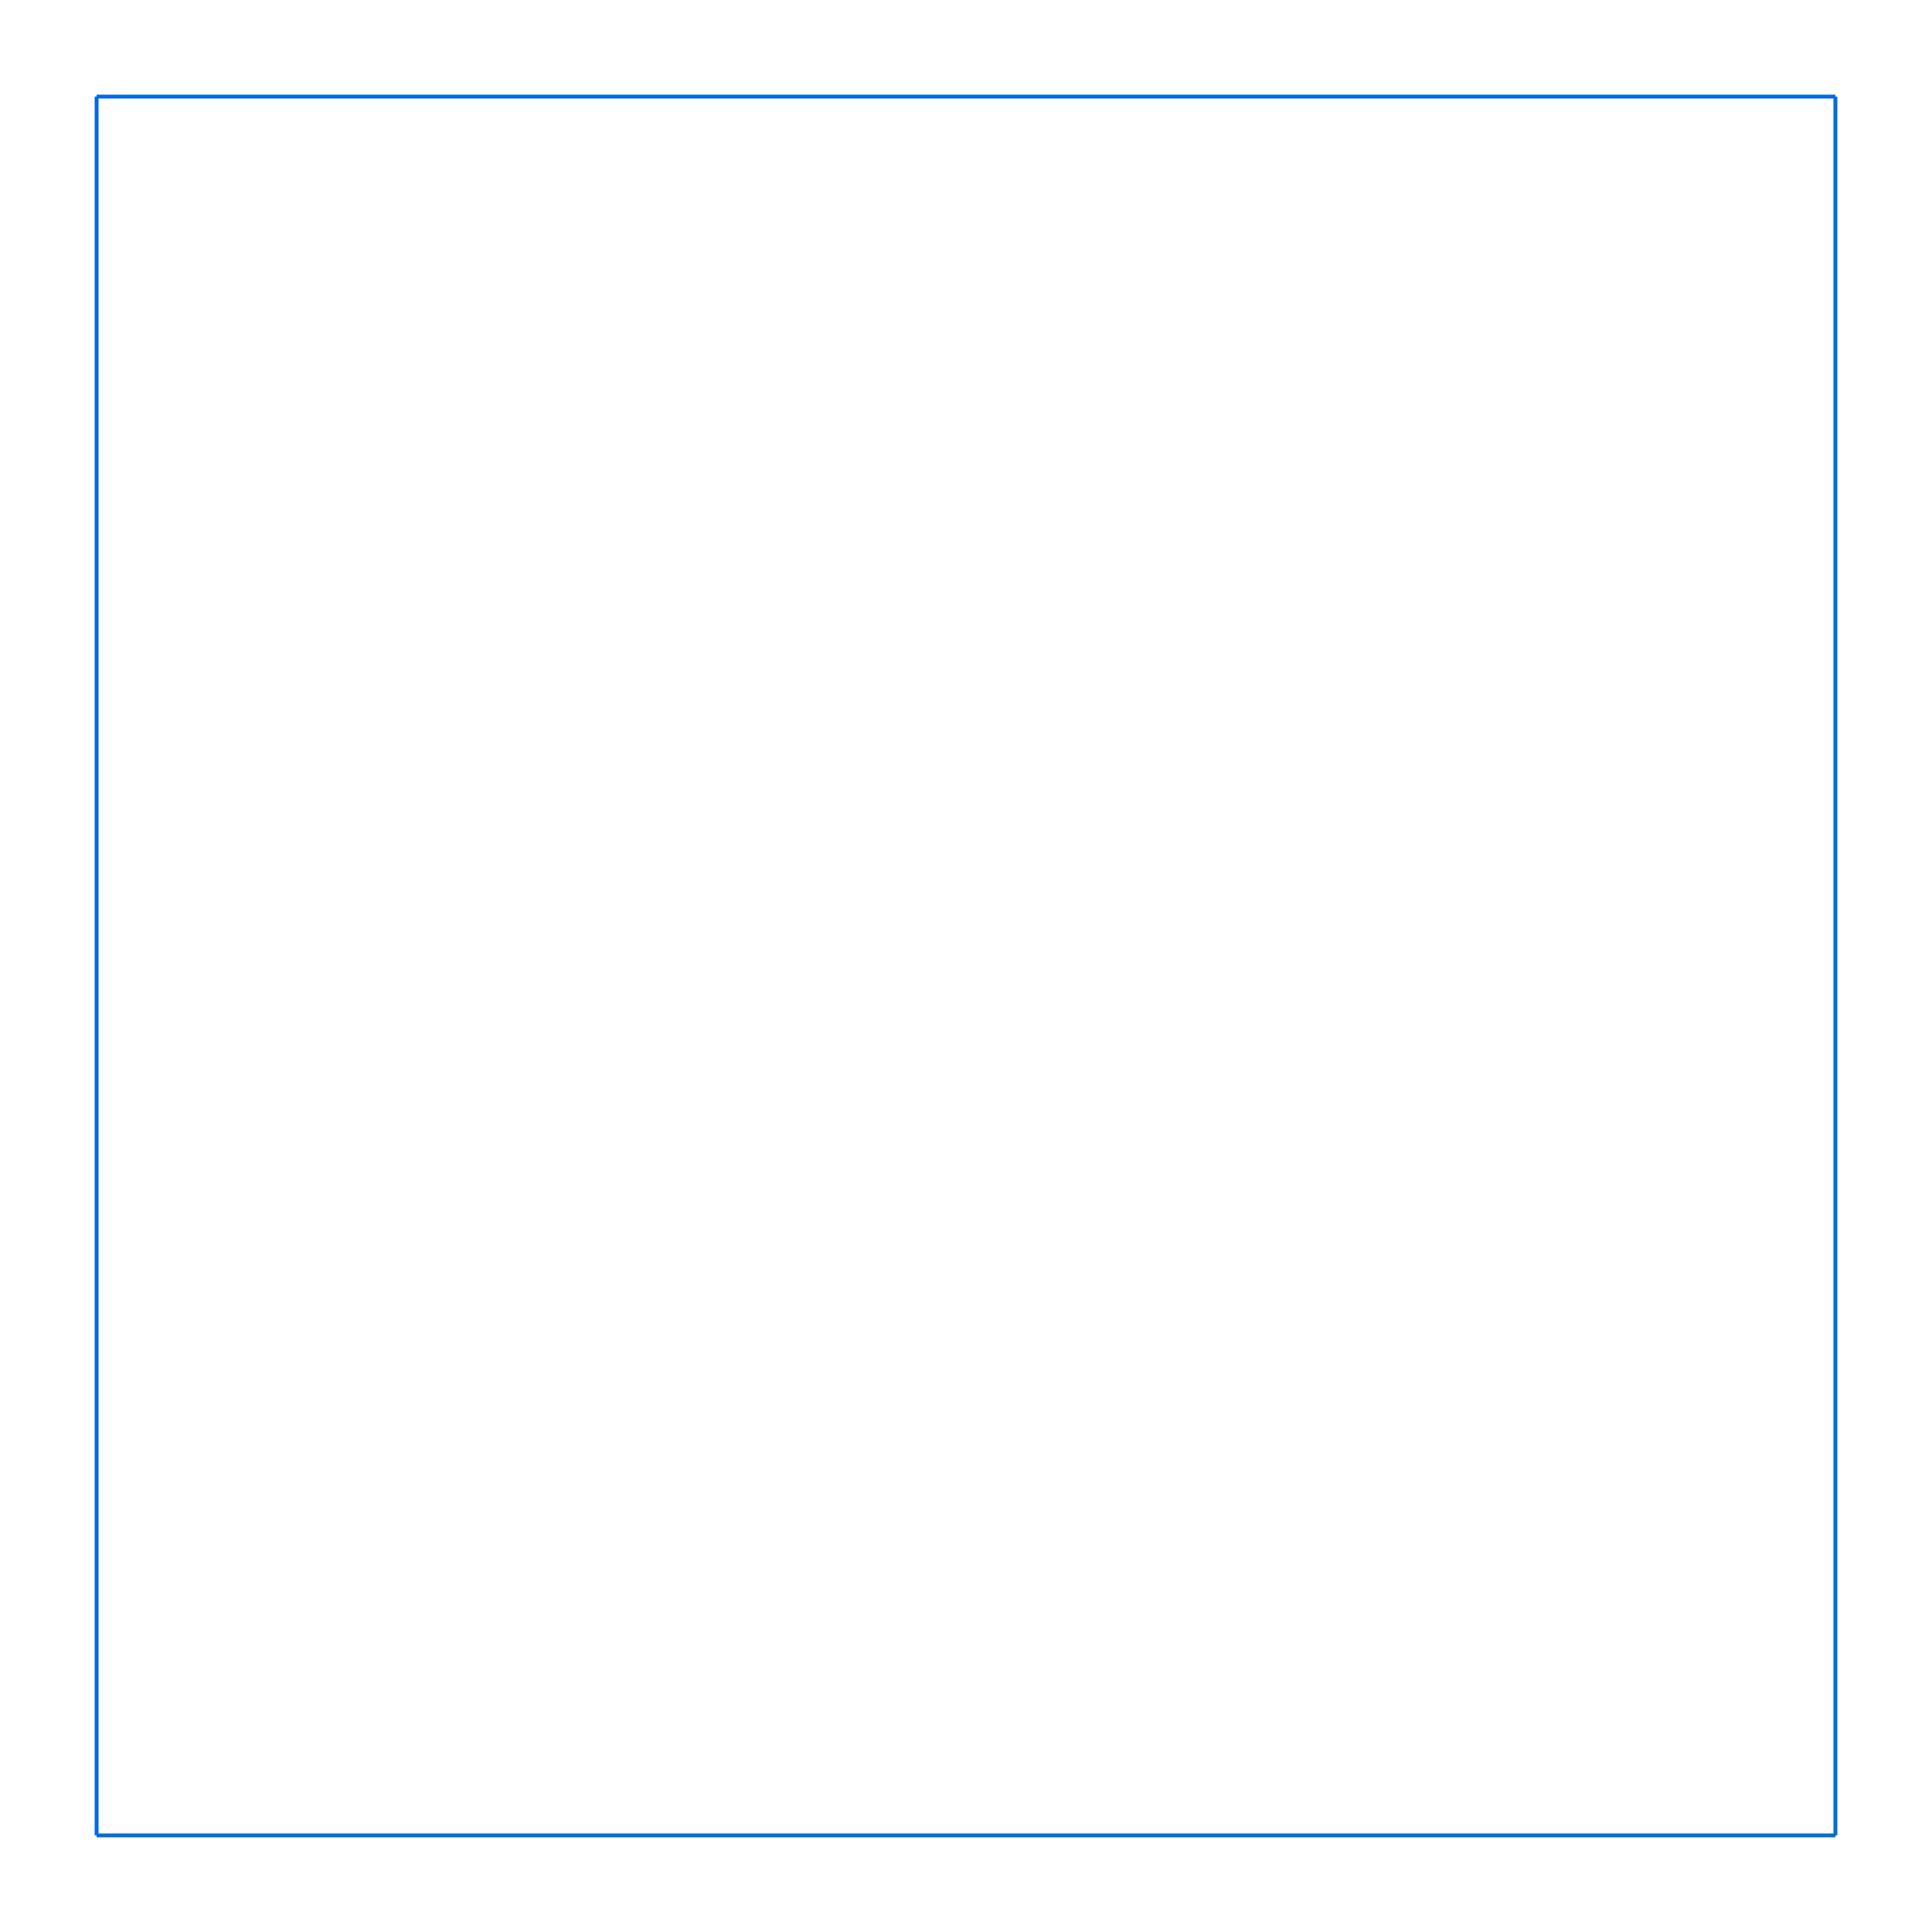
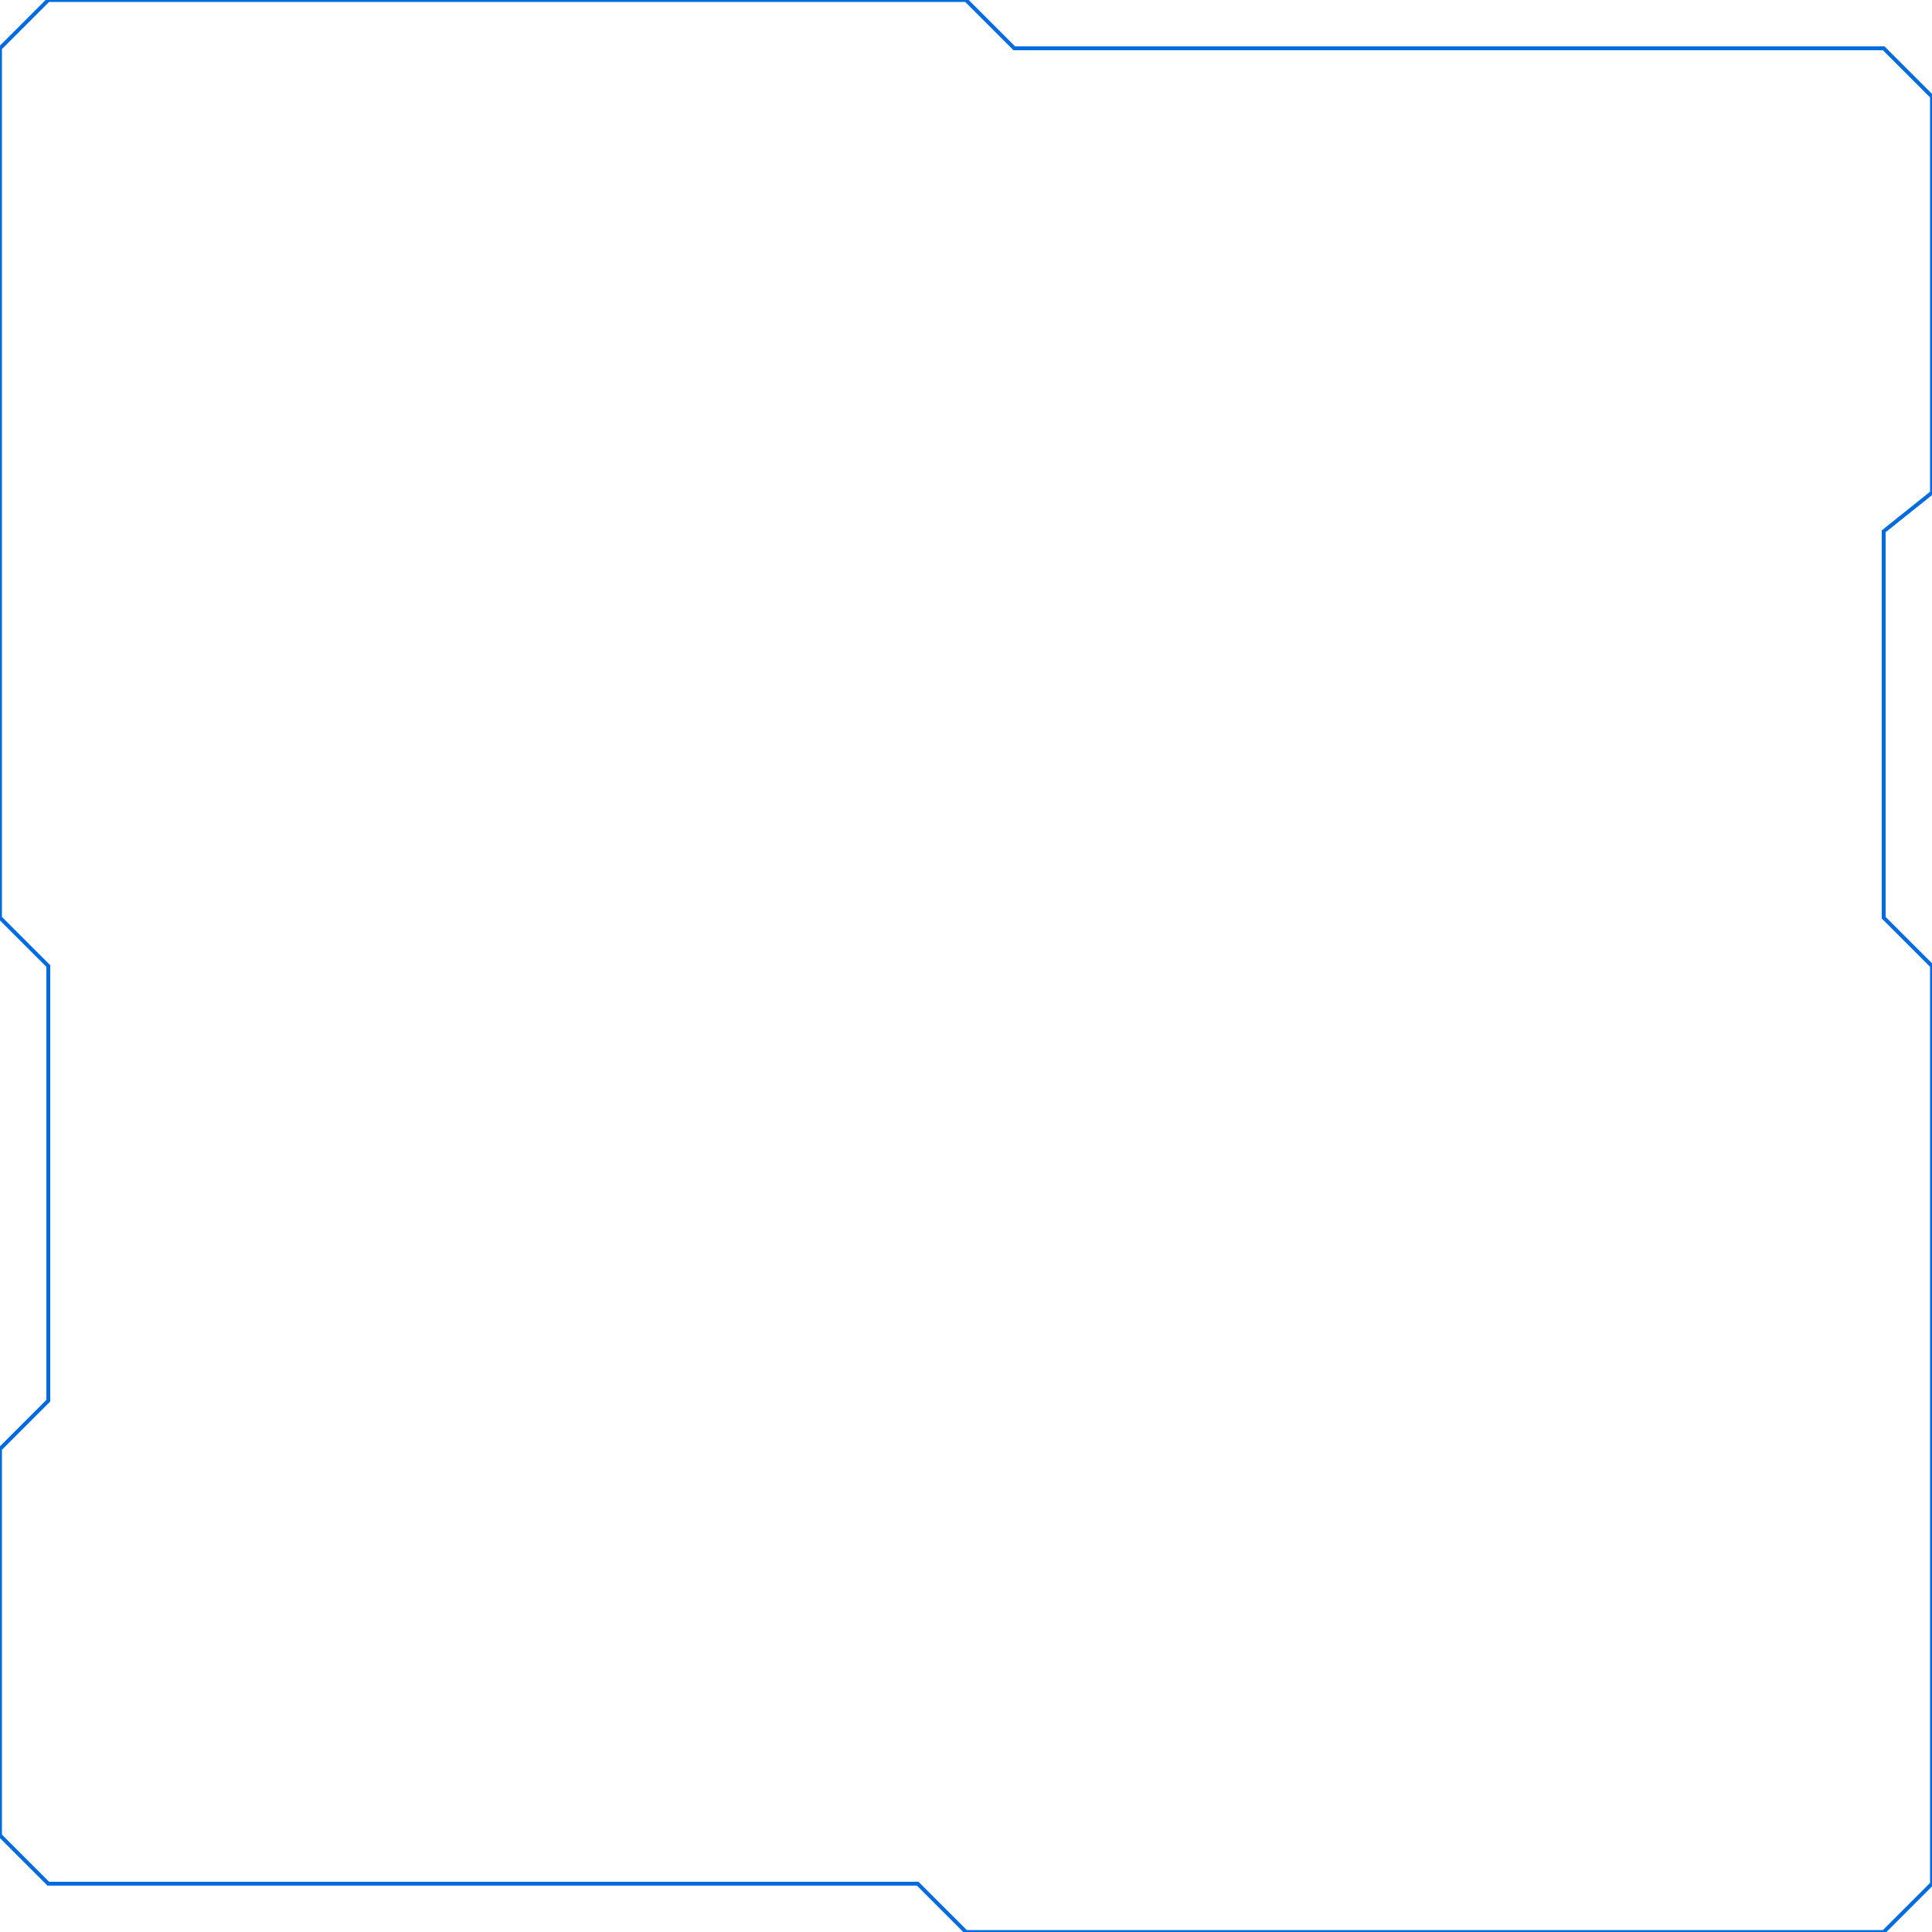
<svg xmlns="http://www.w3.org/2000/svg" viewBox="0 0 100 100" preserveAspectRatio="none">
-   <line x1="5" y1="5" x2="5" y2="95" stroke-width="0.2" stroke="#006BDE" />
-   <line x1="5" y1="5" x2="95" y2="5" stroke-width="0.2" stroke="#006BDE" />
-   <line x1="95" y1="5" x2="95" y2="95" stroke-width="0.2" stroke="#006BDE" />
-   <line x1="5" y1="95" x2="95" y2="95" stroke-width="0.2" stroke="#006BDE" />
+   <path d="M100 5 L100,25.5 L97.5,27.5 L97.5,47.5 L100,50 L100, 97.5 L97.5, 100 L50, 100 L47.5,97.5 L2.5,97.5 L0,95 L0,75 L2.5,72.5 L2.5,50 L0,47.5 L0,2.5 L2.5,0 L50,0 L52.5,2.5 97.5,2.5 Z" />
+   <style>
+         path {
+             fill: transparent;
+             stroke: #006BDE;
+             stroke-width: 0.2;
+         }
+     </style>
</svg>
